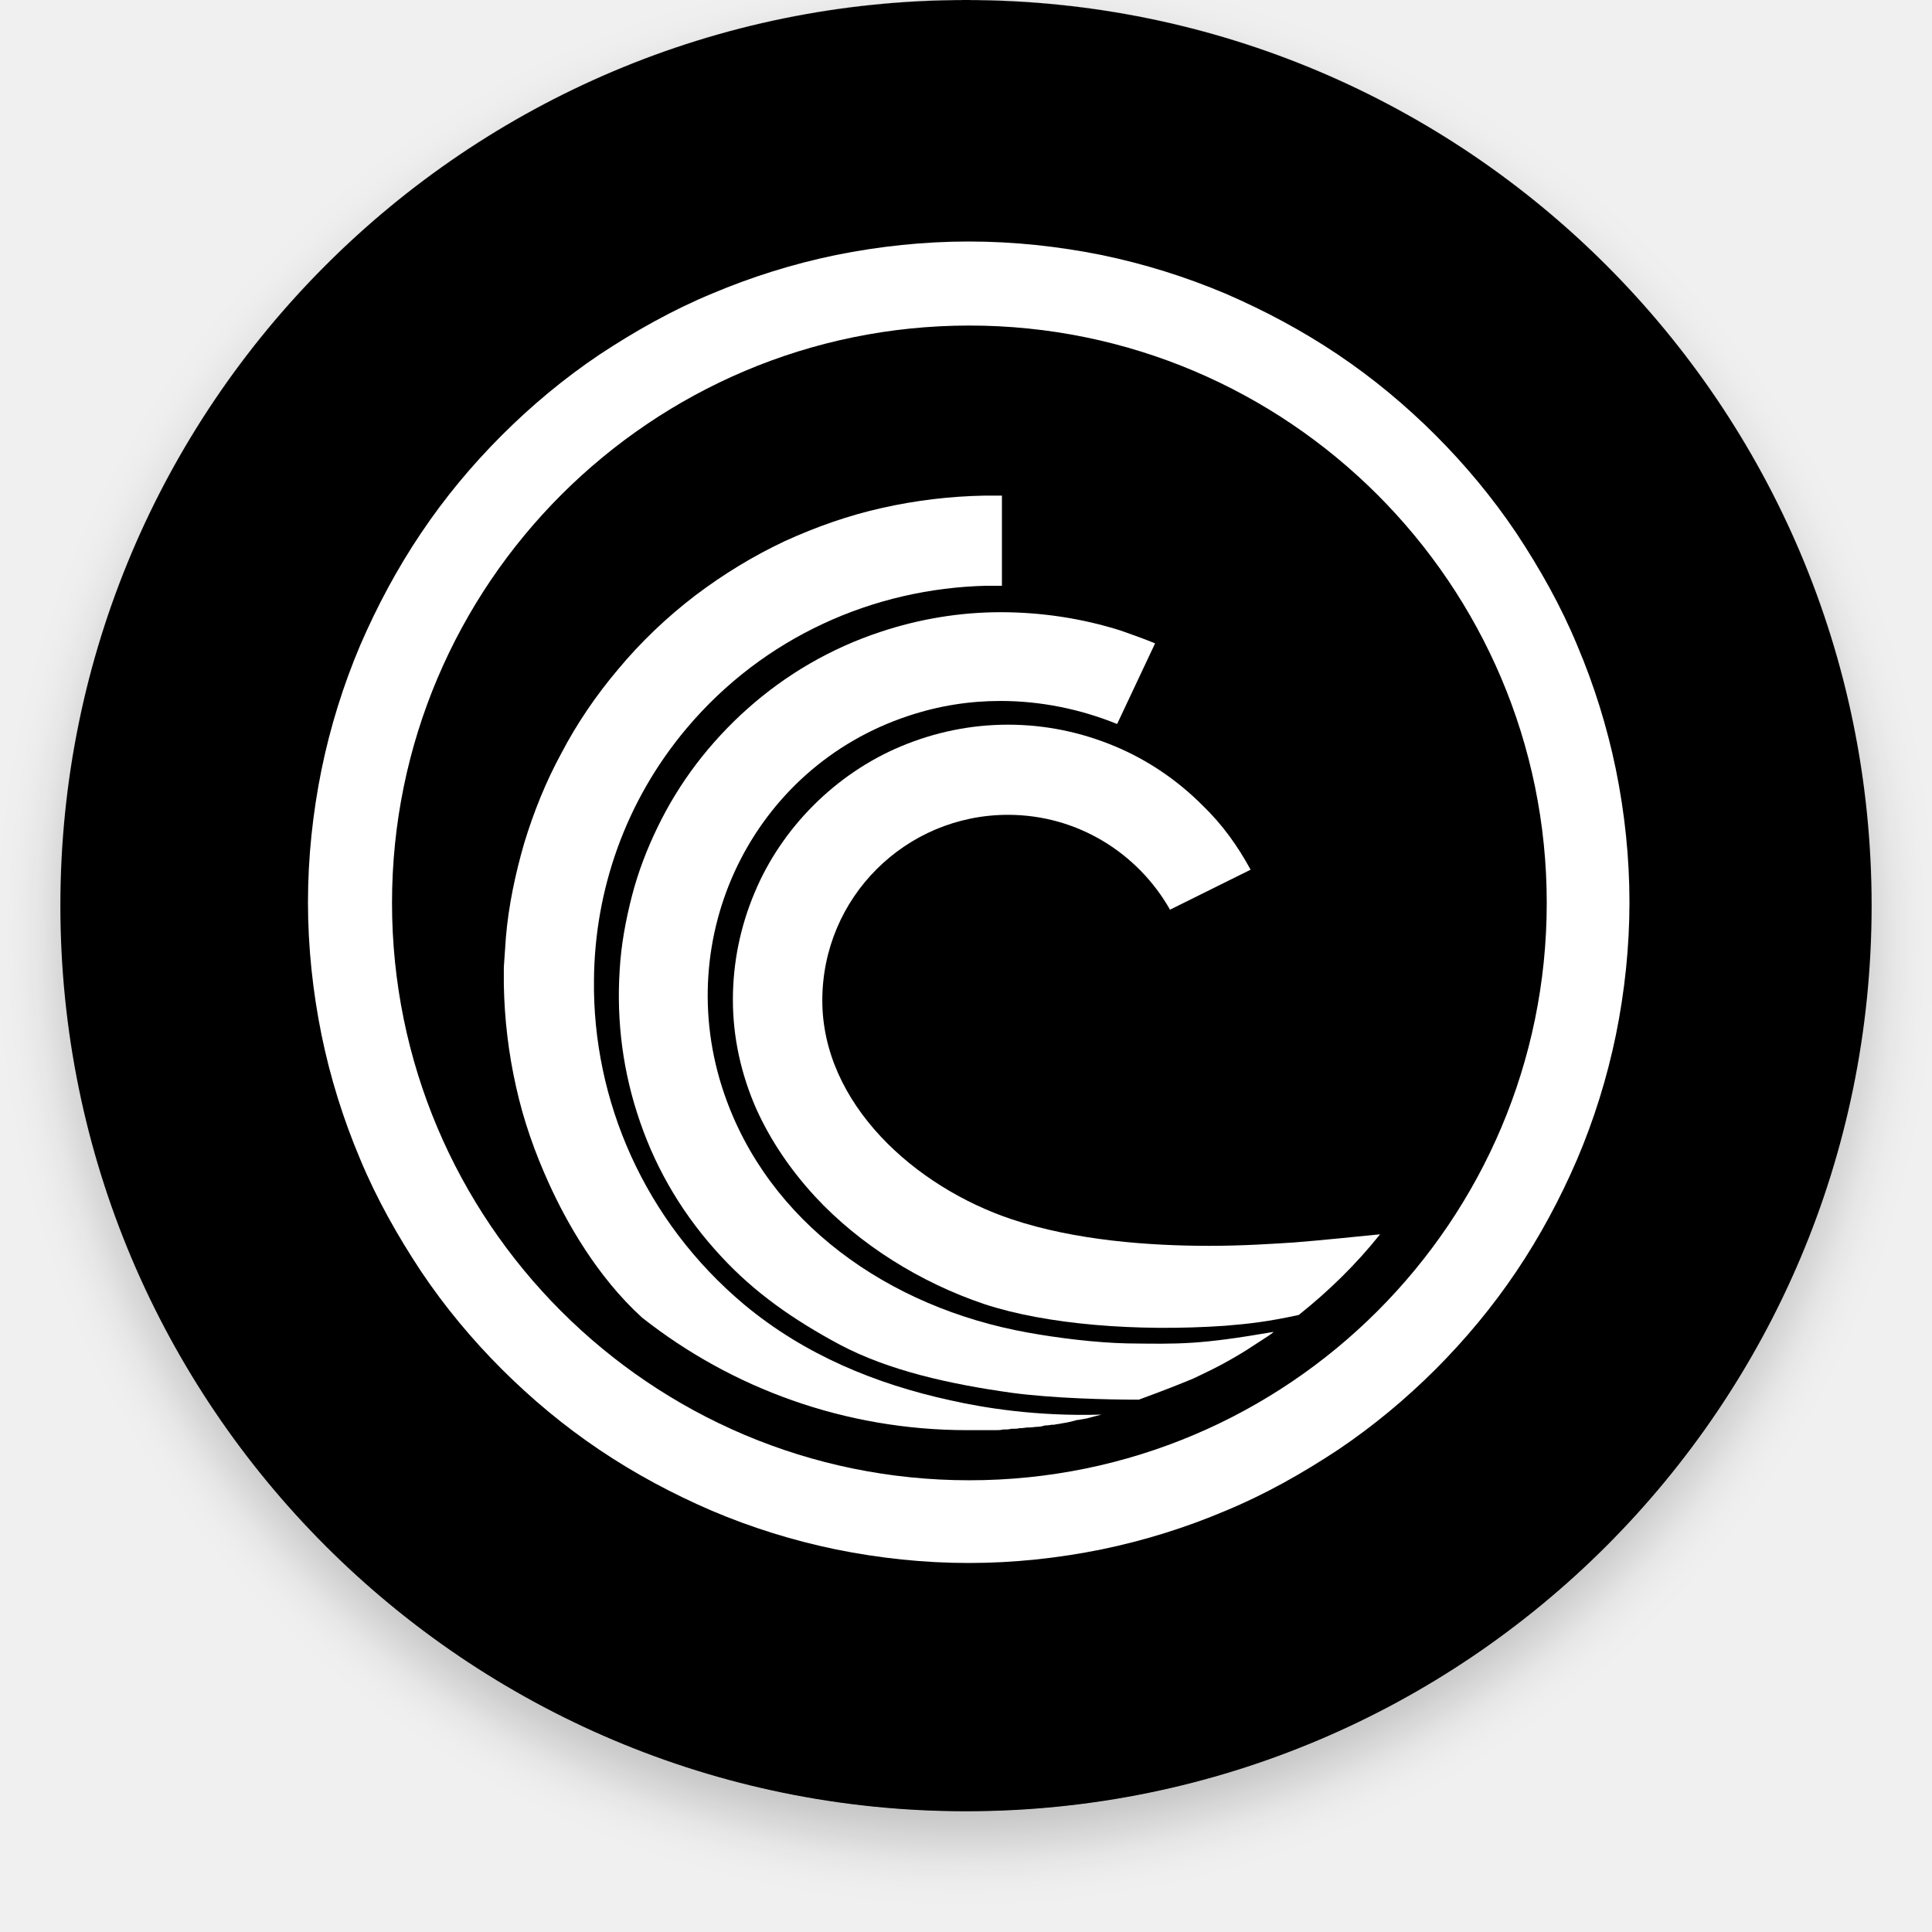
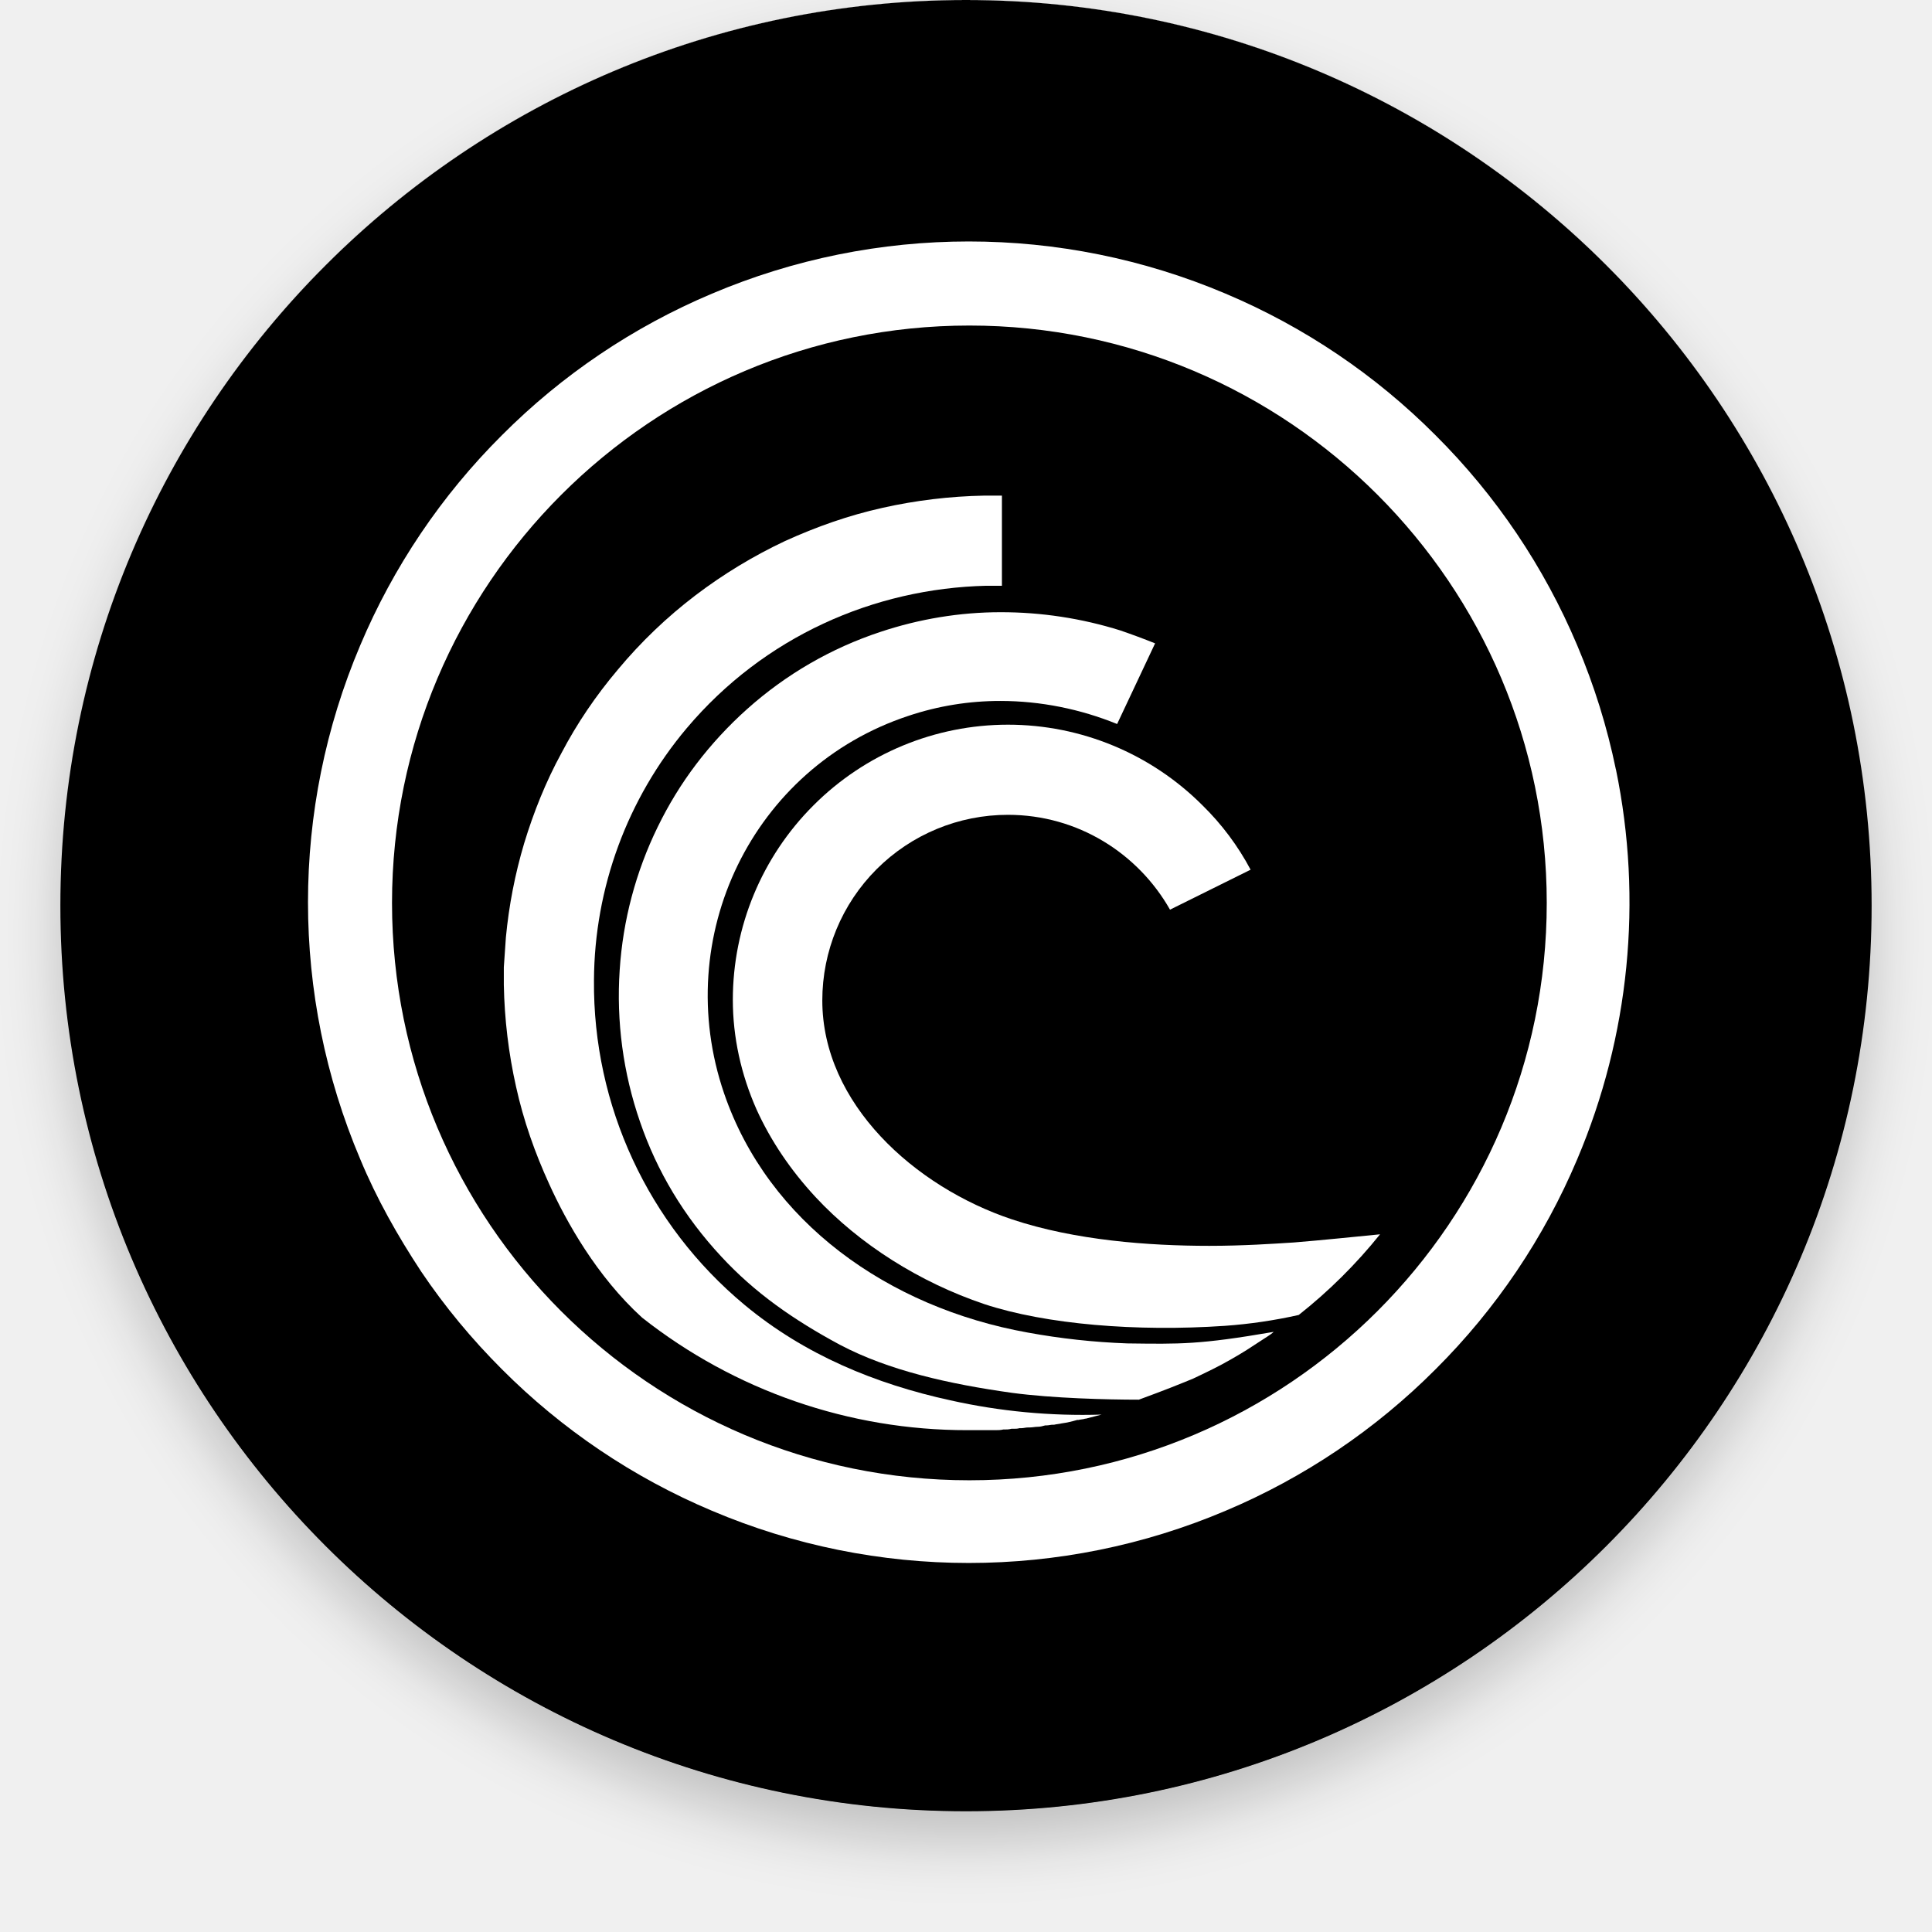
- <svg xmlns="http://www.w3.org/2000/svg" xmlns:xlink="http://www.w3.org/1999/xlink" width="32px" height="32px" viewBox="0 0 32 32" version="1.1">
+ <svg xmlns="http://www.w3.org/2000/svg" xmlns:xlink="http://www.w3.org/1999/xlink" width="32" height="32" viewBox="0 0 32 32">
  <defs>
-     <linearGradient x1="50%" y1="0%" x2="50%" y2="100%" id="linearGradient-1">
-       <stop stop-color="#FFFFFF" stop-opacity="0.5" offset="0%" />
-       <stop stop-color="#000000" stop-opacity="0.5" offset="100%" />
+     <linearGradient x1="50%" y1="0%" x2="50%" y2="100%" id="c">
+       <stop stop-color="#FFF" stop-opacity=".5" offset="0%" />
+       <stop stop-opacity=".5" offset="100%" />
    </linearGradient>
-     <circle id="path-2" cx="15" cy="15" r="15" />
-     <filter x="-5.8%" y="-4.2%" width="111.7%" height="111.7%" filterUnits="objectBoundingBox" id="filter-3">
-       <feOffset dx="0" dy="0.5" in="SourceAlpha" result="shadowOffsetOuter1" />
-       <feGaussianBlur stdDeviation="0.5" in="shadowOffsetOuter1" result="shadowBlurOuter1" />
+     <circle id="b" cx="15" cy="15" r="15" />
+     <filter x="-5.8%" y="-4.2%" width="111.7%" height="111.7%" filterUnits="objectBoundingBox" id="a">
+       <feOffset dy=".5" in="SourceAlpha" result="shadowOffsetOuter1" />
+       <feGaussianBlur stdDeviation=".5" in="shadowOffsetOuter1" result="shadowBlurOuter1" />
      <feComposite in="shadowBlurOuter1" in2="SourceAlpha" operator="out" result="shadowBlurOuter1" />
-       <feColorMatrix values="0 0 0 0 0   0 0 0 0 0   0 0 0 0 0  0 0 0 0.199 0" type="matrix" in="shadowBlurOuter1" />
+       <feColorMatrix values="0 0 0 0 0 0 0 0 0 0 0 0 0 0 0 0 0 0 0.199 0" in="shadowBlurOuter1" />
    </filter>
  </defs>
-   <g id="icon/btt" stroke="none" stroke-width="1" fill="none" fill-rule="evenodd">
-     <g id="Group" transform="translate(1, 0)" fill-rule="nonzero">
-       <g id="Oval">
-         <use fill="black" fill-opacity="1" filter="url(#filter-3)" xlink:href="#path-2" />
-         <use fill="#000000" xlink:href="#path-2" />
-         <use fill="url(#linearGradient-1)" style="mix-blend-mode: soft-light;" xlink:href="#path-2" />
-         <circle stroke-opacity="0.097" stroke="#000000" stroke-width="1" stroke-linejoin="square" cx="15" cy="15" r="14.5" />
-       </g>
+   <g fill="none">
+     <g transform="translate(1)">
+       <use fill="#000" filter="url(#a)" xlink:href="#b" />
+       <use fill="#000" xlink:href="#b" />
+       <use fill="url(#c)" style="mix-blend-mode:soft-light" xlink:href="#b" />
+       <circle stroke-opacity=".097" stroke="#000" stroke-linejoin="square" cx="15" cy="15" r="14.5" />
    </g>
-     <g id="btt" transform="translate(5, 4)" fill="#FFFFFF" fill-rule="nonzero">
-       <g id="Group" transform="translate(0, 0)">
-         <path d="M21.764,8.744 C21.618,8.037 21.405,7.352 21.124,6.69 C20.855,6.039 20.507,5.421 20.114,4.827 C19.721,4.243 19.272,3.704 18.779,3.21 C18.285,2.716 17.746,2.267 17.162,1.874 C16.579,1.482 15.95,1.145 15.299,0.864 C14.637,0.584 13.952,0.37 13.245,0.224 C12.527,0.079 11.786,9.76996262e-15 11.045,9.76996262e-15 C10.304,9.76996262e-15 9.563,0.079 8.845,0.224 C8.138,0.37 7.453,0.584 6.791,0.864 C6.14,1.134 5.522,1.482 4.928,1.874 C4.344,2.267 3.805,2.716 3.311,3.21 C2.817,3.704 2.368,4.243 1.976,4.827 C1.583,5.41 1.246,6.039 0.965,6.69 C0.685,7.352 0.471,8.037 0.326,8.744 C0.18,9.462 0.101,10.203 0.101,10.944 C0.101,11.685 0.18,12.426 0.326,13.144 C0.471,13.851 0.685,14.536 0.965,15.198 C1.235,15.849 1.583,16.466 1.976,17.061 C2.368,17.645 2.817,18.184 3.311,18.678 C3.805,19.171 4.344,19.62 4.928,20.013 C5.511,20.406 6.14,20.743 6.791,21.023 C7.453,21.304 8.138,21.517 8.845,21.663 C9.563,21.809 10.304,21.888 11.045,21.888 C11.786,21.888 12.527,21.809 13.245,21.663 C13.952,21.517 14.637,21.304 15.299,21.023 C15.95,20.754 16.567,20.406 17.162,20.013 C17.746,19.62 18.285,19.171 18.779,18.678 C19.272,18.184 19.721,17.645 20.114,17.061 C20.507,16.478 20.844,15.849 21.124,15.198 C21.405,14.536 21.618,13.851 21.764,13.144 C21.91,12.426 21.989,11.685 21.989,10.944 C21.989,10.203 21.91,9.462 21.764,8.744 Z M11.056,20.518 C5.769,20.518 1.493,16.231 1.493,10.955 C1.493,5.68 5.781,1.392 11.056,1.392 C16.332,1.392 20.619,5.68 20.619,10.955 C20.619,16.231 16.332,20.518 11.056,20.518 Z" id="Shape" />
-         <path d="M11.224,19.688 C11.258,19.688 11.281,19.688 11.314,19.688 C11.326,19.688 11.348,19.688 11.359,19.688 C11.393,19.688 11.427,19.688 11.449,19.688 C11.46,19.688 11.471,19.688 11.483,19.688 C11.528,19.688 11.572,19.688 11.617,19.677 C11.617,19.677 11.617,19.677 11.629,19.677 C11.673,19.677 11.707,19.677 11.752,19.665 C11.763,19.665 11.774,19.665 11.786,19.665 C11.819,19.665 11.853,19.665 11.887,19.654 C11.898,19.654 11.909,19.654 11.92,19.654 C11.954,19.654 11.988,19.643 12.033,19.643 C12.044,19.643 12.044,19.643 12.055,19.643 C12.1,19.643 12.145,19.632 12.19,19.632 C12.19,19.632 12.19,19.632 12.19,19.632 C12.235,19.632 12.268,19.62 12.313,19.609 C12.324,19.609 12.336,19.609 12.336,19.609 C12.369,19.609 12.403,19.598 12.437,19.598 C12.448,19.598 12.448,19.598 12.459,19.598 C12.504,19.587 12.538,19.587 12.583,19.576 C12.583,19.576 12.583,19.576 12.583,19.576 C12.672,19.564 12.762,19.542 12.841,19.519 C12.852,19.519 12.852,19.519 12.863,19.519 C12.897,19.508 12.942,19.508 12.976,19.497 C12.976,19.497 12.987,19.497 12.987,19.497 C13.077,19.474 13.155,19.452 13.245,19.43 L13.245,19.43 C12.167,19.463 11.292,19.317 10.742,19.194 C9.507,18.924 8.329,18.442 7.33,17.611 C5.668,16.219 4.815,14.221 4.838,12.235 C4.849,10.753 5.354,9.271 6.376,8.059 C7.655,6.544 9.473,5.747 11.337,5.702 C11.427,5.702 11.505,5.702 11.595,5.702 L11.595,4.209 C11.494,4.209 11.404,4.209 11.303,4.209 C10.731,4.22 10.169,4.288 9.619,4.411 C9.058,4.535 8.519,4.726 8.003,4.961 C7.476,5.208 6.982,5.511 6.521,5.859 C6.05,6.218 5.612,6.634 5.231,7.094 C4.871,7.52 4.557,7.981 4.299,8.474 C4.041,8.946 3.839,9.451 3.682,9.967 C3.536,10.472 3.423,11 3.379,11.528 C3.367,11.696 3.356,11.853 3.345,12.021 C3.345,12.089 3.345,12.145 3.345,12.212 C3.345,12.246 3.345,12.28 3.345,12.313 C3.356,12.886 3.423,13.447 3.547,13.997 C3.67,14.558 3.861,15.097 4.097,15.613 C4.378,16.231 4.883,17.14 5.635,17.824 C5.635,17.824 5.635,17.824 5.635,17.824 C7.116,18.992 8.991,19.688 11.022,19.688 C11.067,19.688 11.112,19.688 11.157,19.688 C11.191,19.688 11.213,19.688 11.224,19.688 Z" id="Path" />
-         <path d="M13.671,18.251 C13.155,18.24 12.515,18.161 12.021,18.071 C9.709,17.656 7.722,16.242 6.993,14.109 C6.106,11.516 7.464,8.71 10.046,7.857 C10.551,7.689 11.056,7.61 11.572,7.61 C12.235,7.61 12.897,7.745 13.503,7.992 L14.132,6.656 C13.941,6.578 13.75,6.51 13.559,6.443 C12.919,6.241 12.246,6.14 11.572,6.14 C10.899,6.14 10.226,6.252 9.586,6.465 C8.766,6.735 8.014,7.172 7.374,7.745 C7.071,8.014 6.78,8.329 6.533,8.654 C6.286,8.98 6.072,9.328 5.893,9.698 C5.713,10.068 5.567,10.45 5.466,10.843 C5.365,11.236 5.287,11.651 5.264,12.066 C5.208,12.919 5.32,13.772 5.601,14.581 C5.882,15.4 6.331,16.152 6.948,16.814 C7.498,17.409 8.138,17.858 8.912,18.273 C9.72,18.7 10.719,18.924 11.763,19.07 C12.437,19.16 13.335,19.183 13.862,19.183 C14.322,19.014 14.513,18.936 14.76,18.835 C14.973,18.734 15.187,18.633 15.4,18.509 C15.613,18.386 15.647,18.363 16.006,18.128 C16.04,18.105 16.073,18.083 16.096,18.06 C14.861,18.273 14.547,18.262 13.671,18.251 Z" id="Path" />
-         <path d="M16.433,16.579 C16.085,16.601 15.591,16.635 15.03,16.635 C14.031,16.635 12.807,16.545 11.763,16.197 C10.147,15.658 8.62,14.278 8.62,12.571 C8.62,10.865 10.001,9.496 11.696,9.496 C12.852,9.496 13.851,10.136 14.379,11.067 L15.714,10.405 C15.501,10.012 15.243,9.653 14.917,9.339 C14.502,8.923 14.008,8.587 13.469,8.362 C12.908,8.127 12.313,8.003 11.696,8.003 C11.079,8.003 10.484,8.127 9.922,8.362 C9.384,8.587 8.89,8.923 8.474,9.339 C8.059,9.754 7.722,10.248 7.498,10.787 C7.262,11.348 7.139,11.943 7.139,12.56 C7.139,13.178 7.273,13.795 7.532,14.379 C7.767,14.895 8.093,15.378 8.508,15.827 C9.238,16.612 10.237,17.241 11.303,17.6 C12.324,17.937 13.829,18.06 15.288,17.959 C15.692,17.926 15.995,17.892 16.511,17.78 C17.005,17.387 17.465,16.938 17.858,16.444 L17.858,16.444 C17.51,16.478 16.87,16.545 16.433,16.579 Z" id="Path" />
-       </g>
+     <g fill="#FFF">
+       <path d="M26.764 12.744a10.896 10.896 0 0 0-.64-2.054 10.875 10.875 0 0 0-2.346-3.48A10.875 10.875 0 0 0 20.3 4.864a10.896 10.896 0 0 0-8.508 0 10.873 10.873 0 0 0-3.48 2.346 10.875 10.875 0 0 0-2.346 3.48 10.896 10.896 0 0 0 0 8.508c.27.651.618 1.268 1.01 1.863.393.584.842 1.123 1.336 1.617a10.875 10.875 0 0 0 3.48 2.345 10.896 10.896 0 0 0 8.508 0 10.875 10.875 0 0 0 3.48-2.346 10.875 10.875 0 0 0 2.345-3.479 10.896 10.896 0 0 0 .64-6.454zM16.056 24.518c-5.287 0-9.563-4.287-9.563-9.563 0-5.275 4.288-9.563 9.563-9.563 5.276 0 9.563 4.288 9.563 9.563 0 5.276-4.287 9.563-9.563 9.563z" />
+       <path d="M16.224 23.688h.259c.045 0 .09 0 .134-.011h.012c.044 0 .078 0 .123-.012h.034c.033 0 .067 0 .1-.01h.034c.034 0 .068-.012.113-.012h.022c.045 0 .09-.011.135-.011.045 0 .078-.012.123-.023h.023c.033 0 .067-.011.1-.011h.023c.045-.011.079-.011.124-.022.09-.012.18-.034.258-.057h.022c.034-.01.079-.01.113-.022h.01l.259-.067a10.035 10.035 0 0 1-2.503-.236c-1.235-.27-2.413-.752-3.412-1.583a6.915 6.915 0 0 1-2.492-5.376 6.533 6.533 0 0 1 1.538-4.176c1.28-1.515 3.097-2.312 4.96-2.357h.259V8.209h-.292a8.42 8.42 0 0 0-1.684.202c-.56.124-1.1.315-1.616.55a8.271 8.271 0 0 0-1.482.898 7.9 7.9 0 0 0-1.29 1.235c-.36.426-.674.887-.932 1.38-.258.472-.46.977-.617 1.493a8.159 8.159 0 0 0-.303 1.56l-.034.494v.292a8.42 8.42 0 0 0 .202 1.684c.123.561.314 1.1.55 1.616.28.618.786 1.527 1.538 2.211a8.682 8.682 0 0 0 5.387 1.864h.202z" />
+       <path d="M18.671 22.251a11.416 11.416 0 0 1-1.65-.18c-2.312-.415-4.299-1.83-5.028-3.962-.887-2.593.471-5.399 3.053-6.252a4.776 4.776 0 0 1 1.526-.247c.663 0 1.325.135 1.931.382l.629-1.336a12.083 12.083 0 0 0-.573-.213 6.612 6.612 0 0 0-1.987-.303c-.673 0-1.346.112-1.986.325-.82.27-1.572.707-2.212 1.28-.303.27-.594.584-.841.91-.247.325-.46.673-.64 1.043a6.329 6.329 0 0 0-.629 2.368 6.378 6.378 0 0 0 .337 2.515c.28.819.73 1.571 1.347 2.233.55.595 1.19 1.044 1.964 1.46.808.426 1.807.65 2.851.796.674.09 1.572.113 2.1.113.46-.169.65-.247.897-.348.213-.101.427-.202.64-.326.213-.123.247-.146.606-.381.034-.023.067-.045.09-.068-1.235.213-1.55.202-2.425.191z" />
+       <path d="M21.433 20.579c-.348.022-.842.056-1.403.056-1 0-2.223-.09-3.267-.438-1.616-.539-3.143-1.92-3.143-3.626a3.073 3.073 0 0 1 3.076-3.075c1.156 0 2.155.64 2.683 1.571l1.335-.662a4.34 4.34 0 0 0-.797-1.066 4.552 4.552 0 0 0-6.443 0 4.552 4.552 0 0 0-1.336 3.221c0 .618.135 1.235.394 1.819.235.516.56.999.976 1.448.73.785 1.729 1.414 2.795 1.773 1.021.337 2.526.46 3.985.36a8.262 8.262 0 0 0 1.223-.18 8.423 8.423 0 0 0 1.347-1.336c-.348.034-.988.1-1.425.135z" />
    </g>
  </g>
</svg>
